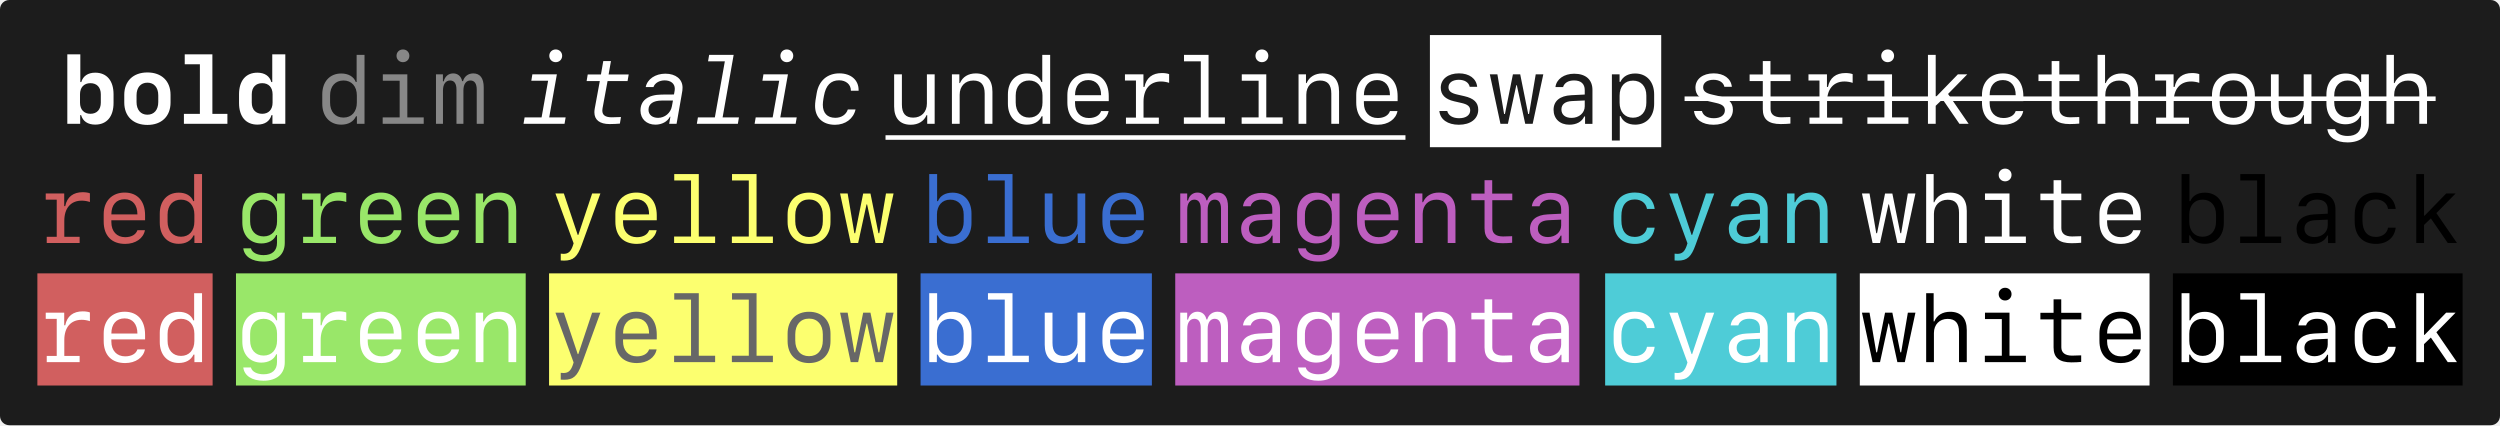
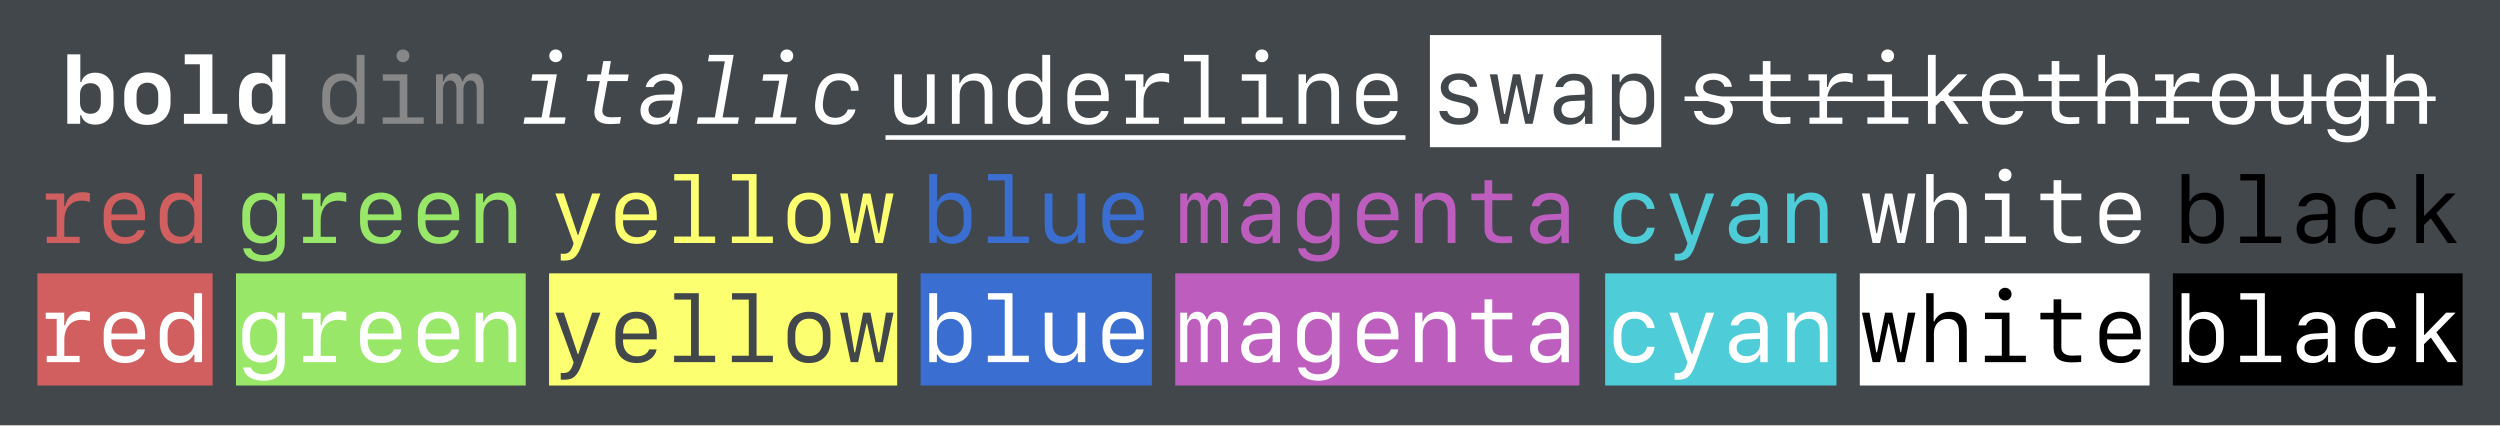
<svg xmlns="http://www.w3.org/2000/svg" width="1070" height="182" viewBox="0 0 1070 182" fill="none">
-   <rect width="1070" height="182" rx="4" fill="#1C1C1C" />
+   <rect width="1070" height="182" fill="#41474A" />
  <rect x="16" y="117" width="75" height="48" fill="#D15F5F" />
  <path d="M27.523 145.508C27.523 140.117 30.297 136.875 34.984 136.875C36.137 136.875 37.504 137.109 38.48 137.461V133.73C37.777 133.438 36.625 133.262 35.414 133.262C31.332 133.262 28.695 135.293 27.914 139.219H27.484V133.809H19.574V136.465H24.281V152.344H20.004V155H34.086V152.344H27.523V145.508ZM58.812 149.531C58.227 151.387 56.254 152.52 53.578 152.52C49.965 152.52 47.66 150.02 47.66 146.133V145.273H62.094V143.203C62.094 137.07 58.852 133.418 53.344 133.418C47.953 133.418 44.379 137.09 44.379 142.676V145.859C44.379 151.895 47.758 155.391 53.578 155.391C58.031 155.391 61.391 153.027 62.035 149.531H58.812ZM53.324 136.27C56.742 136.27 58.812 138.711 58.812 142.754H47.66C47.66 138.691 49.789 136.27 53.324 136.27ZM76.488 155.352C79.516 155.352 81.742 154.102 82.836 151.758H83.207V155H86.469V125.488H83.09V137.09H82.738C81.82 134.766 79.555 133.457 76.488 133.457C71.586 133.457 68.383 136.992 68.383 142.422V146.367C68.383 151.816 71.586 155.352 76.488 155.352ZM77.465 152.324C73.969 152.324 71.723 149.805 71.723 145.898V142.852C71.723 138.945 73.969 136.445 77.465 136.445C80.941 136.445 83.188 138.945 83.188 142.852V145.898C83.188 149.824 80.941 152.324 77.465 152.324Z" fill="white" />
  <rect x="101" y="117" width="124" height="48" fill="#99E769" />
  <path d="M112.738 162.949C118.48 162.949 121.879 159.98 121.879 155V133.809H118.598V137.09H118.227C117.309 134.805 114.984 133.457 111.918 133.457C106.957 133.457 103.715 136.973 103.715 142.422V146.23C103.715 151.66 106.938 155.195 111.84 155.195C114.926 155.195 117.27 153.848 118.207 151.621H118.559V154.922C118.559 158.32 116.508 160.195 112.797 160.195C109.965 160.195 107.836 159.043 107.406 157.285H104.125C104.555 160.801 107.836 162.949 112.738 162.949ZM107.055 145.762V142.852C107.055 138.965 109.32 136.445 112.836 136.445C116.332 136.445 118.578 138.945 118.578 142.852V145.762C118.578 149.668 116.332 152.188 112.836 152.188C109.32 152.188 107.055 149.648 107.055 145.762ZM137.25 145.508C137.25 140.117 140.023 136.875 144.711 136.875C145.863 136.875 147.23 137.109 148.207 137.461V133.73C147.504 133.438 146.352 133.262 145.141 133.262C141.059 133.262 138.422 135.293 137.641 139.219H137.211V133.809H129.301V136.465H134.008V152.344H129.73V155H143.812V152.344H137.25V145.508ZM168.539 149.531C167.953 151.387 165.98 152.52 163.305 152.52C159.691 152.52 157.387 150.02 157.387 146.133V145.273H171.82V143.203C171.82 137.07 168.578 133.418 163.07 133.418C157.68 133.418 154.105 137.09 154.105 142.676V145.859C154.105 151.895 157.484 155.391 163.305 155.391C167.758 155.391 171.117 153.027 171.762 149.531H168.539ZM163.051 136.27C166.469 136.27 168.539 138.711 168.539 142.754H157.387C157.387 138.691 159.516 136.27 163.051 136.27ZM193.266 149.531C192.68 151.387 190.707 152.52 188.031 152.52C184.418 152.52 182.113 150.02 182.113 146.133V145.273H196.547V143.203C196.547 137.07 193.305 133.418 187.797 133.418C182.406 133.418 178.832 137.09 178.832 142.676V145.859C178.832 151.895 182.211 155.391 188.031 155.391C192.484 155.391 195.844 153.027 196.488 149.531H193.266ZM187.777 136.27C191.195 136.27 193.266 138.711 193.266 142.754H182.113C182.113 138.691 184.242 136.27 187.777 136.27ZM203.598 155H206.918V142.52C206.918 138.906 209.262 136.465 212.758 136.465C216.059 136.465 217.621 138.262 217.621 142.09V155H220.941V141.25C220.941 136.172 218.441 133.418 213.832 133.418C210.609 133.418 208.188 134.902 207.055 137.539H206.781V133.809H203.598V155Z" fill="white" />
-   <rect x="235" y="117" width="149" height="48" fill="#FCFF6F" />
-   <path d="M241.426 162.539C245.352 162.539 247.129 160.996 248.984 155.781L256.973 133.809H253.438L247.52 151.543H247.266L241.328 133.809H237.715L245.508 155.137L245.137 156.289C244.258 158.75 243.164 159.648 241.172 159.648C240.859 159.648 240.254 159.629 240 159.57V162.48C240.293 162.52 240.938 162.539 241.426 162.539ZM277.812 149.531C277.227 151.387 275.254 152.52 272.578 152.52C268.965 152.52 266.66 150.02 266.66 146.133V145.273H281.094V143.203C281.094 137.07 277.852 133.418 272.344 133.418C266.953 133.418 263.379 137.09 263.379 142.676V145.859C263.379 151.895 266.758 155.391 272.578 155.391C277.031 155.391 280.391 153.027 281.035 149.531H277.812ZM272.324 136.27C275.742 136.27 277.812 138.711 277.812 142.754H266.66C266.66 138.691 268.789 136.27 272.324 136.27ZM306.074 155V152.246H299.082V125.488H288.574V128.242H295.762V152.246H288.516V155H306.074ZM330.801 155V152.246H323.809V125.488H313.301V128.242H320.488V152.246H313.242V155H330.801ZM346.27 155.391C351.875 155.391 355.449 151.738 355.449 146.016V142.812C355.449 137.09 351.875 133.438 346.27 133.438C340.664 133.438 337.09 137.09 337.09 142.812V146.016C337.09 151.738 340.664 155.391 346.27 155.391ZM346.27 136.367C349.902 136.367 352.168 138.945 352.168 143.105V145.703C352.168 149.883 349.902 152.441 346.27 152.441C342.637 152.441 340.371 149.883 340.371 145.703V143.105C340.371 138.945 342.637 136.367 346.27 136.367ZM382.441 133.809H379.199L376.328 150.801H375.977L372.559 133.828H369.434L366.016 150.801H365.664L362.793 133.809H359.551L364.102 155H367.285L370.879 138.477H371.113L374.707 155H377.891L382.441 133.809Z" fill="#676767" />
+   <path fill-rule="evenodd" clip-rule="evenodd" d="M384 117H235V165H384V117ZM248.984 155.781C247.129 160.996 245.352 162.539 241.426 162.539C240.938 162.539 240.293 162.52 240 162.48V159.57C240.254 159.629 240.859 159.648 241.172 159.648C243.164 159.648 244.258 158.75 245.137 156.289L245.508 155.137L237.715 133.809H241.328L247.266 151.543H247.52L253.438 133.809H256.973L248.984 155.781ZM272.578 152.52C275.254 152.52 277.227 151.387 277.812 149.531H281.035C280.391 153.027 277.031 155.391 272.578 155.391C266.758 155.391 263.379 151.895 263.379 145.859V142.676C263.379 137.09 266.953 133.418 272.344 133.418C277.852 133.418 281.094 137.07 281.094 143.203V145.273H266.66V146.133C266.66 150.02 268.965 152.52 272.578 152.52ZM277.812 142.754C277.812 138.711 275.742 136.27 272.324 136.27C268.789 136.27 266.66 138.691 266.66 142.754H277.812ZM306.074 152.246V155H288.516V152.246H295.762V128.242H288.574V125.488H299.082V152.246H306.074ZM330.801 152.246V155H313.242V152.246H320.488V128.242H313.301V125.488H323.809V152.246H330.801ZM355.449 146.016C355.449 151.738 351.875 155.391 346.27 155.391C340.664 155.391 337.09 151.738 337.09 146.016V142.812C337.09 137.09 340.664 133.438 346.27 133.438C351.875 133.438 355.449 137.09 355.449 142.812V146.016ZM352.168 143.105C352.168 138.945 349.902 136.367 346.27 136.367C342.637 136.367 340.371 138.945 340.371 143.105V145.703C340.371 149.883 342.637 152.441 346.27 152.441C349.902 152.441 352.168 149.883 352.168 145.703V143.105ZM379.199 133.809H382.441L377.891 155H374.707L371.113 138.477H370.879L367.285 155H364.102L359.551 133.809H362.793L365.664 150.801H366.016L369.434 133.828H372.559L375.977 150.801H376.328L379.199 133.809Z" fill="#FCFF6F" />
  <rect x="394" y="117" width="99" height="48" fill="#3A6ED1" />
  <path d="M407.691 155.352C412.594 155.352 415.797 151.816 415.797 146.367V142.422C415.797 136.992 412.594 133.457 407.691 133.457C404.625 133.457 402.379 134.766 401.441 137.09H401.09V125.488H397.711V155H400.973V151.758H401.344C402.438 154.102 404.664 155.352 407.691 155.352ZM406.715 152.324C403.238 152.324 401.012 149.824 401.012 145.898V142.852C401.012 138.945 403.238 136.445 406.715 136.445C410.23 136.445 412.457 138.945 412.457 142.852V145.898C412.457 149.805 410.23 152.324 406.715 152.324ZM440.348 155V152.246H433.355V125.488H422.848V128.242H430.035V152.246H422.789V155H440.348ZM464.488 133.809H461.168V146.289C461.168 149.902 458.824 152.344 455.328 152.344C452.027 152.344 450.465 150.547 450.465 146.719V133.809H447.145V147.559C447.145 152.637 449.645 155.391 454.254 155.391C457.477 155.391 459.898 153.906 461.031 151.27H461.305V155H464.488V133.809ZM486.266 149.531C485.68 151.387 483.707 152.52 481.031 152.52C477.418 152.52 475.113 150.02 475.113 146.133V145.273H489.547V143.203C489.547 137.07 486.305 133.418 480.797 133.418C475.406 133.418 471.832 137.09 471.832 142.676V145.859C471.832 151.895 475.211 155.391 481.031 155.391C485.484 155.391 488.844 153.027 489.488 149.531H486.266ZM480.777 136.27C484.195 136.27 486.266 138.711 486.266 142.754H475.113C475.113 138.691 477.242 136.27 480.777 136.27Z" fill="white" />
  <rect x="503" y="117" width="173" height="48" fill="#BD5EBF" />
  <path d="M525.578 139.395C525.578 135.469 524.035 133.418 521.086 133.418C518.957 133.418 517.258 134.707 516.711 136.738H516.359C515.91 134.648 514.504 133.418 512.512 133.418C510.52 133.418 508.996 134.668 508.469 136.797H508.117V133.809H505.148V155H508.137V140.703C508.137 138.066 509.309 136.445 511.184 136.445C512.98 136.445 513.918 137.793 513.918 140.352V155H516.887V140.703C516.887 138.066 518.02 136.445 519.875 136.445C521.652 136.445 522.59 137.793 522.59 140.371V155H525.578V139.395ZM537.941 155.371C541.027 155.371 543.332 154.102 544.348 151.836H544.68V155.02H547.844V140.508C547.844 136.094 544.992 133.555 540.012 133.555C535.676 133.555 532.395 135.879 532.004 139.277H535.266C535.812 137.461 537.531 136.426 539.973 136.426C542.922 136.426 544.543 137.891 544.543 140.547V142.461L538.723 142.754C533.898 143.008 531.203 145.234 531.203 148.984C531.203 152.832 533.898 155.371 537.941 155.371ZM538.898 152.461C536.223 152.461 534.562 151.094 534.562 148.867C534.562 146.66 536.125 145.391 539.094 145.254L544.543 145V147.5C544.543 150.332 542.102 152.461 538.898 152.461ZM564.191 162.949C569.934 162.949 573.332 159.98 573.332 155V133.809H570.051V137.09H569.68C568.762 134.805 566.438 133.457 563.371 133.457C558.41 133.457 555.168 136.973 555.168 142.422V146.23C555.168 151.66 558.391 155.195 563.293 155.195C566.379 155.195 568.723 153.848 569.66 151.621H570.012V154.922C570.012 158.32 567.961 160.195 564.25 160.195C561.418 160.195 559.289 159.043 558.859 157.285H555.578C556.008 160.801 559.289 162.949 564.191 162.949ZM558.508 145.762V142.852C558.508 138.965 560.773 136.445 564.289 136.445C567.785 136.445 570.031 138.945 570.031 142.852V145.762C570.031 149.668 567.785 152.188 564.289 152.188C560.773 152.188 558.508 149.648 558.508 145.762ZM595.266 149.531C594.68 151.387 592.707 152.52 590.031 152.52C586.418 152.52 584.113 150.02 584.113 146.133V145.273H598.547V143.203C598.547 137.07 595.305 133.418 589.797 133.418C584.406 133.418 580.832 137.09 580.832 142.676V145.859C580.832 151.895 584.211 155.391 590.031 155.391C594.484 155.391 597.844 153.027 598.488 149.531H595.266ZM589.777 136.27C593.195 136.27 595.266 138.711 595.266 142.754H584.113C584.113 138.691 586.242 136.27 589.777 136.27ZM605.598 155H608.918V142.52C608.918 138.906 611.262 136.465 614.758 136.465C618.059 136.465 619.621 138.262 619.621 142.09V155H622.941V141.25C622.941 136.172 620.441 133.418 615.832 133.418C612.609 133.418 610.188 134.902 609.055 137.539H608.781V133.809H605.598V155ZM635.383 128.125V133.867H629.738V136.699H635.383V148.691C635.383 153.105 637.824 155.098 643.078 155.098C644.094 155.098 646.672 155 647.199 154.902V152.09C646.633 152.148 644.504 152.207 643.312 152.207C640.324 152.207 638.703 150.957 638.703 148.652V136.699H647.258V133.867H638.664V128.125H635.383ZM661.574 155.371C664.66 155.371 666.965 154.102 667.98 151.836H668.312V155.02H671.477V140.508C671.477 136.094 668.625 133.555 663.645 133.555C659.309 133.555 656.027 135.879 655.637 139.277H658.898C659.445 137.461 661.164 136.426 663.605 136.426C666.555 136.426 668.176 137.891 668.176 140.547V142.461L662.355 142.754C657.531 143.008 654.836 145.234 654.836 148.984C654.836 152.832 657.531 155.371 661.574 155.371ZM662.531 152.461C659.855 152.461 658.195 151.094 658.195 148.867C658.195 146.66 659.758 145.391 662.727 145.254L668.176 145V147.5C668.176 150.332 665.734 152.461 662.531 152.461Z" fill="white" />
  <rect x="687" y="117" width="99" height="48" fill="#4ECCD7" />
  <path d="M708.191 140.41C707.645 136.055 704.441 133.398 699.754 133.398C693.992 133.398 690.633 136.934 690.633 143.008V145.781C690.633 151.855 693.992 155.391 699.754 155.391C704.441 155.391 707.664 152.754 708.191 148.438H704.91C704.5 150.859 702.43 152.402 699.695 152.402C696.004 152.402 693.953 149.902 693.953 145.352V143.438C693.953 138.887 696.004 136.367 699.695 136.367C702.43 136.367 704.5 137.93 704.91 140.41H708.191ZM718.152 162.539C722.078 162.539 723.855 160.996 725.711 155.781L733.699 133.809H730.164L724.246 151.543H723.992L718.055 133.809H714.441L722.234 155.137L721.863 156.289C720.984 158.75 719.891 159.648 717.898 159.648C717.586 159.648 716.98 159.629 716.727 159.57V162.48C717.02 162.52 717.664 162.539 718.152 162.539ZM746.668 155.371C749.754 155.371 752.059 154.102 753.074 151.836H753.406V155.02H756.57V140.508C756.57 136.094 753.719 133.555 748.738 133.555C744.402 133.555 741.121 135.879 740.73 139.277H743.992C744.539 137.461 746.258 136.426 748.699 136.426C751.648 136.426 753.27 137.891 753.27 140.547V142.461L747.449 142.754C742.625 143.008 739.93 145.234 739.93 148.984C739.93 152.832 742.625 155.371 746.668 155.371ZM747.625 152.461C744.949 152.461 743.289 151.094 743.289 148.867C743.289 146.66 744.852 145.391 747.82 145.254L753.27 145V147.5C753.27 150.332 750.828 152.461 747.625 152.461ZM764.871 155H768.191V142.52C768.191 138.906 770.535 136.465 774.031 136.465C777.332 136.465 778.895 138.262 778.895 142.09V155H782.215V141.25C782.215 136.172 779.715 133.418 775.105 133.418C771.883 133.418 769.461 134.902 768.328 137.539H768.055V133.809H764.871V155Z" fill="white" />
  <rect x="796" y="117" width="124" height="48" fill="white" />
  <path d="M819.809 133.809H816.566L813.695 150.801H813.344L809.926 133.828H806.801L803.383 150.801H803.031L800.16 133.809H796.918L801.469 155H804.652L808.246 138.477H808.48L812.074 155H815.258L819.809 133.809ZM824.398 155H827.719V142.539C827.719 138.926 830.082 136.484 833.578 136.484C836.898 136.484 838.461 138.301 838.461 142.109V155H841.781V141.27C841.781 136.211 839.281 133.438 834.672 133.438C831.43 133.438 828.988 134.922 827.875 137.559H827.602V125.488H824.398V155ZM858.188 128.613C859.75 128.613 860.941 127.441 860.941 125.879C860.941 124.336 859.75 123.164 858.188 123.164C856.625 123.164 855.434 124.336 855.434 125.879C855.434 127.441 856.625 128.613 858.188 128.613ZM867.074 155V152.246H860.062V133.809H849.574V136.562H856.781V152.246H849.516V155H867.074ZM878.93 128.125V133.867H873.285V136.699H878.93V148.691C878.93 153.105 881.371 155.098 886.625 155.098C887.641 155.098 890.219 155 890.746 154.902V152.09C890.18 152.148 888.051 152.207 886.859 152.207C883.871 152.207 882.25 150.957 882.25 148.652V136.699H890.805V133.867H882.211V128.125H878.93ZM912.992 149.531C912.406 151.387 910.434 152.52 907.758 152.52C904.145 152.52 901.84 150.02 901.84 146.133V145.273H916.273V143.203C916.273 137.07 913.031 133.418 907.523 133.418C902.133 133.418 898.559 137.09 898.559 142.676V145.859C898.559 151.895 901.938 155.391 907.758 155.391C912.211 155.391 915.57 153.027 916.215 149.531H912.992ZM907.504 136.27C910.922 136.27 912.992 138.711 912.992 142.754H901.84C901.84 138.691 903.969 136.27 907.504 136.27Z" fill="black" />
  <rect x="930" y="117" width="124" height="48" fill="black" />
  <path d="M943.691 155.352C948.594 155.352 951.797 151.816 951.797 146.367V142.422C951.797 136.992 948.594 133.457 943.691 133.457C940.625 133.457 938.379 134.766 937.441 137.09H937.09V125.488H933.711V155H936.973V151.758H937.344C938.438 154.102 940.664 155.352 943.691 155.352ZM942.715 152.324C939.238 152.324 937.012 149.824 937.012 145.898V142.852C937.012 138.945 939.238 136.445 942.715 136.445C946.23 136.445 948.457 138.945 948.457 142.852V145.898C948.457 149.805 946.23 152.324 942.715 152.324ZM976.348 155V152.246H969.355V125.488H958.848V128.242H966.035V152.246H958.789V155H976.348ZM989.668 155.371C992.754 155.371 995.059 154.102 996.074 151.836H996.406V155.02H999.57V140.508C999.57 136.094 996.719 133.555 991.738 133.555C987.402 133.555 984.121 135.879 983.73 139.277H986.992C987.539 137.461 989.258 136.426 991.699 136.426C994.648 136.426 996.27 137.891 996.27 140.547V142.461L990.449 142.754C985.625 143.008 982.93 145.234 982.93 148.984C982.93 152.832 985.625 155.371 989.668 155.371ZM990.625 152.461C987.949 152.461 986.289 151.094 986.289 148.867C986.289 146.66 987.852 145.391 990.82 145.254L996.27 145V147.5C996.27 150.332 993.828 152.461 990.625 152.461ZM1025.37 140.41C1024.82 136.055 1021.62 133.398 1016.93 133.398C1011.17 133.398 1007.81 136.934 1007.81 143.008V145.781C1007.81 151.855 1011.17 155.391 1016.93 155.391C1021.62 155.391 1024.84 152.754 1025.37 148.438H1022.09C1021.68 150.859 1019.61 152.402 1016.88 152.402C1013.18 152.402 1011.13 149.902 1011.13 145.352V143.438C1011.13 138.887 1013.18 136.367 1016.88 136.367C1019.61 136.367 1021.68 137.93 1022.09 140.41H1025.37ZM1037.73 143.32H1037.48V125.488H1034.16V155H1037.48V147.285L1040.41 144.473L1047.64 155H1051.58L1042.77 142.207L1051 133.809H1046.97L1037.73 143.32Z" fill="white" />
  <path d="M27.523 94.508C27.523 89.117 30.297 85.875 34.984 85.875C36.137 85.875 37.504 86.109 38.48 86.461V82.731C37.777 82.438 36.625 82.262 35.414 82.262C31.332 82.262 28.695 84.293 27.914 88.219H27.484V82.809H19.574V85.465H24.281V101.344H20.004V104H34.086V101.344H27.523V94.508ZM58.812 98.531C58.227 100.387 56.254 101.52 53.578 101.52C49.965 101.52 47.66 99.019 47.66 95.133V94.273H62.094V92.203C62.094 86.07 58.852 82.418 53.344 82.418C47.953 82.418 44.379 86.09 44.379 91.676V94.859C44.379 100.895 47.758 104.391 53.578 104.391C58.031 104.391 61.391 102.027 62.035 98.531H58.812ZM53.324 85.269C56.742 85.269 58.812 87.711 58.812 91.754H47.66C47.66 87.691 49.789 85.269 53.324 85.269ZM76.488 104.352C79.516 104.352 81.742 103.102 82.836 100.758H83.207V104H86.469V74.488H83.09V86.09H82.738C81.82 83.766 79.555 82.457 76.488 82.457C71.586 82.457 68.383 85.992 68.383 91.422V95.367C68.383 100.816 71.586 104.352 76.488 104.352ZM77.465 101.324C73.969 101.324 71.723 98.805 71.723 94.898V91.852C71.723 87.945 73.969 85.445 77.465 85.445C80.941 85.445 83.188 87.945 83.188 91.852V94.898C83.188 98.824 80.941 101.324 77.465 101.324Z" fill="#D15F5F" />
  <path d="M112.738 111.949C118.48 111.949 121.879 108.98 121.879 104V82.809H118.598V86.09H118.227C117.309 83.805 114.984 82.457 111.918 82.457C106.957 82.457 103.715 85.973 103.715 91.422V95.231C103.715 100.66 106.938 104.195 111.84 104.195C114.926 104.195 117.27 102.848 118.207 100.621H118.559V103.922C118.559 107.32 116.508 109.195 112.797 109.195C109.965 109.195 107.836 108.043 107.406 106.285H104.125C104.555 109.801 107.836 111.949 112.738 111.949ZM107.055 94.762V91.852C107.055 87.965 109.32 85.445 112.836 85.445C116.332 85.445 118.578 87.945 118.578 91.852V94.762C118.578 98.668 116.332 101.188 112.836 101.188C109.32 101.188 107.055 98.648 107.055 94.762ZM137.25 94.508C137.25 89.117 140.023 85.875 144.711 85.875C145.863 85.875 147.23 86.109 148.207 86.461V82.731C147.504 82.438 146.352 82.262 145.141 82.262C141.059 82.262 138.422 84.293 137.641 88.219H137.211V82.809H129.301V85.465H134.008V101.344H129.73V104H143.812V101.344H137.25V94.508ZM168.539 98.531C167.953 100.387 165.98 101.52 163.305 101.52C159.691 101.52 157.387 99.019 157.387 95.133V94.273H171.82V92.203C171.82 86.07 168.578 82.418 163.07 82.418C157.68 82.418 154.105 86.09 154.105 91.676V94.859C154.105 100.895 157.484 104.391 163.305 104.391C167.758 104.391 171.117 102.027 171.762 98.531H168.539ZM163.051 85.269C166.469 85.269 168.539 87.711 168.539 91.754H157.387C157.387 87.691 159.516 85.269 163.051 85.269ZM193.266 98.531C192.68 100.387 190.707 101.52 188.031 101.52C184.418 101.52 182.113 99.019 182.113 95.133V94.273H196.547V92.203C196.547 86.07 193.305 82.418 187.797 82.418C182.406 82.418 178.832 86.09 178.832 91.676V94.859C178.832 100.895 182.211 104.391 188.031 104.391C192.484 104.391 195.844 102.027 196.488 98.531H193.266ZM187.777 85.269C191.195 85.269 193.266 87.711 193.266 91.754H182.113C182.113 87.691 184.242 85.269 187.777 85.269ZM203.598 104H206.918V91.519C206.918 87.906 209.262 85.465 212.758 85.465C216.059 85.465 217.621 87.262 217.621 91.09V104H220.941V90.25C220.941 85.172 218.441 82.418 213.832 82.418C210.609 82.418 208.188 83.902 207.055 86.539H206.781V82.809H203.598V104Z" fill="#99E769" />
  <path d="M241.426 111.539C245.352 111.539 247.129 109.996 248.984 104.781L256.973 82.809H253.438L247.52 100.543H247.266L241.328 82.809H237.715L245.508 104.137L245.137 105.289C244.258 107.75 243.164 108.648 241.172 108.648C240.859 108.648 240.254 108.629 240 108.57V111.48C240.293 111.52 240.938 111.539 241.426 111.539ZM277.812 98.531C277.227 100.387 275.254 101.52 272.578 101.52C268.965 101.52 266.66 99.019 266.66 95.133V94.273H281.094V92.203C281.094 86.07 277.852 82.418 272.344 82.418C266.953 82.418 263.379 86.09 263.379 91.676V94.859C263.379 100.895 266.758 104.391 272.578 104.391C277.031 104.391 280.391 102.027 281.035 98.531H277.812ZM272.324 85.269C275.742 85.269 277.812 87.711 277.812 91.754H266.66C266.66 87.691 268.789 85.269 272.324 85.269ZM306.074 104V101.246H299.082V74.488H288.574V77.242H295.762V101.246H288.516V104H306.074ZM330.801 104V101.246H323.809V74.488H313.301V77.242H320.488V101.246H313.242V104H330.801ZM346.27 104.391C351.875 104.391 355.449 100.738 355.449 95.016V91.812C355.449 86.09 351.875 82.438 346.27 82.438C340.664 82.438 337.09 86.09 337.09 91.812V95.016C337.09 100.738 340.664 104.391 346.27 104.391ZM346.27 85.367C349.902 85.367 352.168 87.945 352.168 92.106V94.703C352.168 98.883 349.902 101.441 346.27 101.441C342.637 101.441 340.371 98.883 340.371 94.703V92.106C340.371 87.945 342.637 85.367 346.27 85.367ZM382.441 82.809H379.199L376.328 99.801H375.977L372.559 82.828H369.434L366.016 99.801H365.664L362.793 82.809H359.551L364.102 104H367.285L370.879 87.477H371.113L374.707 104H377.891L382.441 82.809Z" fill="#FCFF6F" />
  <path d="M407.691 104.352C412.594 104.352 415.797 100.816 415.797 95.367V91.422C415.797 85.992 412.594 82.457 407.691 82.457C404.625 82.457 402.379 83.766 401.441 86.09H401.09V74.488H397.711V104H400.973V100.758H401.344C402.438 103.102 404.664 104.352 407.691 104.352ZM406.715 101.324C403.238 101.324 401.012 98.824 401.012 94.898V91.852C401.012 87.945 403.238 85.445 406.715 85.445C410.23 85.445 412.457 87.945 412.457 91.852V94.898C412.457 98.805 410.23 101.324 406.715 101.324ZM440.348 104V101.246H433.355V74.488H422.848V77.242H430.035V101.246H422.789V104H440.348ZM464.488 82.809H461.168V95.289C461.168 98.902 458.824 101.344 455.328 101.344C452.027 101.344 450.465 99.547 450.465 95.719V82.809H447.145V96.559C447.145 101.637 449.645 104.391 454.254 104.391C457.477 104.391 459.898 102.906 461.031 100.27H461.305V104H464.488V82.809ZM486.266 98.531C485.68 100.387 483.707 101.52 481.031 101.52C477.418 101.52 475.113 99.019 475.113 95.133V94.273H489.547V92.203C489.547 86.07 486.305 82.418 480.797 82.418C475.406 82.418 471.832 86.09 471.832 91.676V94.859C471.832 100.895 475.211 104.391 481.031 104.391C485.484 104.391 488.844 102.027 489.488 98.531H486.266ZM480.777 85.269C484.195 85.269 486.266 87.711 486.266 91.754H475.113C475.113 87.691 477.242 85.269 480.777 85.269Z" fill="#3A6ED1" />
  <path d="M525.578 88.394C525.578 84.469 524.035 82.418 521.086 82.418C518.957 82.418 517.258 83.707 516.711 85.738H516.359C515.91 83.648 514.504 82.418 512.512 82.418C510.52 82.418 508.996 83.668 508.469 85.797H508.117V82.809H505.148V104H508.137V89.703C508.137 87.066 509.309 85.445 511.184 85.445C512.98 85.445 513.918 86.793 513.918 89.352V104H516.887V89.703C516.887 87.066 518.02 85.445 519.875 85.445C521.652 85.445 522.59 86.793 522.59 89.371V104H525.578V88.394ZM537.941 104.371C541.027 104.371 543.332 103.102 544.348 100.836H544.68V104.02H547.844V89.508C547.844 85.094 544.992 82.555 540.012 82.555C535.676 82.555 532.395 84.879 532.004 88.277H535.266C535.812 86.461 537.531 85.426 539.973 85.426C542.922 85.426 544.543 86.891 544.543 89.547V91.461L538.723 91.754C533.898 92.008 531.203 94.234 531.203 97.984C531.203 101.832 533.898 104.371 537.941 104.371ZM538.898 101.461C536.223 101.461 534.562 100.094 534.562 97.867C534.562 95.66 536.125 94.391 539.094 94.254L544.543 94V96.5C544.543 99.332 542.102 101.461 538.898 101.461ZM564.191 111.949C569.934 111.949 573.332 108.98 573.332 104V82.809H570.051V86.09H569.68C568.762 83.805 566.438 82.457 563.371 82.457C558.41 82.457 555.168 85.973 555.168 91.422V95.231C555.168 100.66 558.391 104.195 563.293 104.195C566.379 104.195 568.723 102.848 569.66 100.621H570.012V103.922C570.012 107.32 567.961 109.195 564.25 109.195C561.418 109.195 559.289 108.043 558.859 106.285H555.578C556.008 109.801 559.289 111.949 564.191 111.949ZM558.508 94.762V91.852C558.508 87.965 560.773 85.445 564.289 85.445C567.785 85.445 570.031 87.945 570.031 91.852V94.762C570.031 98.668 567.785 101.188 564.289 101.188C560.773 101.188 558.508 98.648 558.508 94.762ZM595.266 98.531C594.68 100.387 592.707 101.52 590.031 101.52C586.418 101.52 584.113 99.019 584.113 95.133V94.273H598.547V92.203C598.547 86.07 595.305 82.418 589.797 82.418C584.406 82.418 580.832 86.09 580.832 91.676V94.859C580.832 100.895 584.211 104.391 590.031 104.391C594.484 104.391 597.844 102.027 598.488 98.531H595.266ZM589.777 85.269C593.195 85.269 595.266 87.711 595.266 91.754H584.113C584.113 87.691 586.242 85.269 589.777 85.269ZM605.598 104H608.918V91.519C608.918 87.906 611.262 85.465 614.758 85.465C618.059 85.465 619.621 87.262 619.621 91.09V104H622.941V90.25C622.941 85.172 620.441 82.418 615.832 82.418C612.609 82.418 610.188 83.902 609.055 86.539H608.781V82.809H605.598V104ZM635.383 77.125V82.867H629.738V85.699H635.383V97.691C635.383 102.105 637.824 104.098 643.078 104.098C644.094 104.098 646.672 104 647.199 103.902V101.09C646.633 101.148 644.504 101.207 643.312 101.207C640.324 101.207 638.703 99.957 638.703 97.652V85.699H647.258V82.867H638.664V77.125H635.383ZM661.574 104.371C664.66 104.371 666.965 103.102 667.98 100.836H668.312V104.02H671.477V89.508C671.477 85.094 668.625 82.555 663.645 82.555C659.309 82.555 656.027 84.879 655.637 88.277H658.898C659.445 86.461 661.164 85.426 663.605 85.426C666.555 85.426 668.176 86.891 668.176 89.547V91.461L662.355 91.754C657.531 92.008 654.836 94.234 654.836 97.984C654.836 101.832 657.531 104.371 661.574 104.371ZM662.531 101.461C659.855 101.461 658.195 100.094 658.195 97.867C658.195 95.66 659.758 94.391 662.727 94.254L668.176 94V96.5C668.176 99.332 665.734 101.461 662.531 101.461Z" fill="#BD5EBF" />
  <path d="M708.191 89.41C707.645 85.055 704.441 82.398 699.754 82.398C693.992 82.398 690.633 85.934 690.633 92.008V94.781C690.633 100.855 693.992 104.391 699.754 104.391C704.441 104.391 707.664 101.754 708.191 97.438H704.91C704.5 99.859 702.43 101.402 699.695 101.402C696.004 101.402 693.953 98.902 693.953 94.352V92.438C693.953 87.887 696.004 85.367 699.695 85.367C702.43 85.367 704.5 86.93 704.91 89.41H708.191ZM718.152 111.539C722.078 111.539 723.855 109.996 725.711 104.781L733.699 82.809H730.164L724.246 100.543H723.992L718.055 82.809H714.441L722.234 104.137L721.863 105.289C720.984 107.75 719.891 108.648 717.898 108.648C717.586 108.648 716.98 108.629 716.727 108.57V111.48C717.02 111.52 717.664 111.539 718.152 111.539ZM746.668 104.371C749.754 104.371 752.059 103.102 753.074 100.836H753.406V104.02H756.57V89.508C756.57 85.094 753.719 82.555 748.738 82.555C744.402 82.555 741.121 84.879 740.73 88.277H743.992C744.539 86.461 746.258 85.426 748.699 85.426C751.648 85.426 753.27 86.891 753.27 89.547V91.461L747.449 91.754C742.625 92.008 739.93 94.234 739.93 97.984C739.93 101.832 742.625 104.371 746.668 104.371ZM747.625 101.461C744.949 101.461 743.289 100.094 743.289 97.867C743.289 95.66 744.852 94.391 747.82 94.254L753.27 94V96.5C753.27 99.332 750.828 101.461 747.625 101.461ZM764.871 104H768.191V91.519C768.191 87.906 770.535 85.465 774.031 85.465C777.332 85.465 778.895 87.262 778.895 91.09V104H782.215V90.25C782.215 85.172 779.715 82.418 775.105 82.418C771.883 82.418 769.461 83.902 768.328 86.539H768.055V82.809H764.871V104Z" fill="#4ECCD7" />
  <path d="M819.809 82.809H816.566L813.695 99.801H813.344L809.926 82.828H806.801L803.383 99.801H803.031L800.16 82.809H796.918L801.469 104H804.652L808.246 87.477H808.48L812.074 104H815.258L819.809 82.809ZM824.398 104H827.719V91.539C827.719 87.926 830.082 85.484 833.578 85.484C836.898 85.484 838.461 87.301 838.461 91.109V104H841.781V90.269C841.781 85.211 839.281 82.438 834.672 82.438C831.43 82.438 828.988 83.922 827.875 86.559H827.602V74.488H824.398V104ZM858.188 77.613C859.75 77.613 860.941 76.441 860.941 74.879C860.941 73.336 859.75 72.164 858.188 72.164C856.625 72.164 855.434 73.336 855.434 74.879C855.434 76.441 856.625 77.613 858.188 77.613ZM867.074 104V101.246H860.062V82.809H849.574V85.562H856.781V101.246H849.516V104H867.074ZM878.93 77.125V82.867H873.285V85.699H878.93V97.691C878.93 102.105 881.371 104.098 886.625 104.098C887.641 104.098 890.219 104 890.746 103.902V101.09C890.18 101.148 888.051 101.207 886.859 101.207C883.871 101.207 882.25 99.957 882.25 97.652V85.699H890.805V82.867H882.211V77.125H878.93ZM912.992 98.531C912.406 100.387 910.434 101.52 907.758 101.52C904.145 101.52 901.84 99.019 901.84 95.133V94.273H916.273V92.203C916.273 86.07 913.031 82.418 907.523 82.418C902.133 82.418 898.559 86.09 898.559 91.676V94.859C898.559 100.895 901.938 104.391 907.758 104.391C912.211 104.391 915.57 102.027 916.215 98.531H912.992ZM907.504 85.269C910.922 85.269 912.992 87.711 912.992 91.754H901.84C901.84 87.691 903.969 85.269 907.504 85.269Z" fill="white" />
  <path d="M943.691 104.352C948.594 104.352 951.797 100.816 951.797 95.367V91.422C951.797 85.992 948.594 82.457 943.691 82.457C940.625 82.457 938.379 83.766 937.441 86.09H937.09V74.488H933.711V104H936.973V100.758H937.344C938.438 103.102 940.664 104.352 943.691 104.352ZM942.715 101.324C939.238 101.324 937.012 98.824 937.012 94.898V91.852C937.012 87.945 939.238 85.445 942.715 85.445C946.23 85.445 948.457 87.945 948.457 91.852V94.898C948.457 98.805 946.23 101.324 942.715 101.324ZM976.348 104V101.246H969.355V74.488H958.848V77.242H966.035V101.246H958.789V104H976.348ZM989.668 104.371C992.754 104.371 995.059 103.102 996.074 100.836H996.406V104.02H999.57V89.508C999.57 85.094 996.719 82.555 991.738 82.555C987.402 82.555 984.121 84.879 983.73 88.277H986.992C987.539 86.461 989.258 85.426 991.699 85.426C994.648 85.426 996.27 86.891 996.27 89.547V91.461L990.449 91.754C985.625 92.008 982.93 94.234 982.93 97.984C982.93 101.832 985.625 104.371 989.668 104.371ZM990.625 101.461C987.949 101.461 986.289 100.094 986.289 97.867C986.289 95.66 987.852 94.391 990.82 94.254L996.27 94V96.5C996.27 99.332 993.828 101.461 990.625 101.461ZM1025.37 89.41C1024.82 85.055 1021.62 82.398 1016.93 82.398C1011.17 82.398 1007.81 85.934 1007.81 92.008V94.781C1007.81 100.855 1011.17 104.391 1016.93 104.391C1021.62 104.391 1024.84 101.754 1025.37 97.438H1022.09C1021.68 99.859 1019.61 101.402 1016.88 101.402C1013.18 101.402 1011.13 98.902 1011.13 94.352V92.438C1011.13 87.887 1013.18 85.367 1016.88 85.367C1019.61 85.367 1021.68 86.93 1022.09 89.41H1025.37ZM1037.73 92.32H1037.48V74.488H1034.16V104H1037.48V96.285L1040.41 93.473L1047.64 104H1051.58L1042.77 91.207L1051 82.809H1046.97L1037.73 92.32Z" fill="black" />
  <path d="M725.648 37.531C725.648 40.539 727.543 42.473 731.371 43.352L734.516 44.074C737.211 44.68 738.246 45.578 738.246 47.258C738.246 49.289 736.41 50.598 733.52 50.598C730.785 50.598 728.91 49.465 728.422 47.512H725.043C725.414 51.145 728.598 53.391 733.402 53.391C738.422 53.391 741.684 50.852 741.684 46.945C741.684 43.879 739.809 42.082 735.688 41.145L732.699 40.461C730.043 39.875 728.949 38.957 728.949 37.336C728.949 35.402 730.688 34.152 733.383 34.152C735.863 34.152 737.641 35.285 738.031 37.141H741.234C740.844 33.605 737.855 31.398 733.441 31.398C728.773 31.398 725.648 33.859 725.648 37.531ZM754.477 26.125V31.867H748.832V34.699H754.477V46.691C754.477 51.105 756.918 53.098 762.172 53.098C763.188 53.098 765.766 53 766.293 52.902V50.09C765.727 50.148 763.598 50.207 762.406 50.207C759.418 50.207 757.797 48.957 757.797 46.652V34.699H766.352V31.867H757.758V26.125H754.477ZM781.977 43.508C781.977 38.117 784.75 34.875 789.438 34.875C790.59 34.875 791.957 35.109 792.934 35.461V31.73C792.23 31.438 791.078 31.262 789.867 31.262C785.785 31.262 783.148 33.293 782.367 37.219H781.938V31.809H774.027V34.465H778.734V50.344H774.457V53H788.539V50.344H781.977V43.508ZM807.914 26.613C809.477 26.613 810.668 25.441 810.668 23.879C810.668 22.336 809.477 21.164 807.914 21.164C806.352 21.164 805.16 22.336 805.16 23.879C805.16 25.441 806.352 26.613 807.914 26.613ZM816.801 53V50.246H809.789V31.809H799.301V34.562H806.508V50.246H799.242V53H816.801ZM828.734 41.32H828.48V23.488H825.16V53H828.48V45.285L831.41 42.473L838.637 53H842.582L833.773 40.207L841.996 31.809H837.973L828.734 41.32ZM862.719 47.531C862.133 49.387 860.16 50.52 857.484 50.52C853.871 50.52 851.566 48.02 851.566 44.133V43.273H866V41.203C866 35.07 862.758 31.418 857.25 31.418C851.859 31.418 848.285 35.09 848.285 40.676V43.859C848.285 49.895 851.664 53.391 857.484 53.391C861.938 53.391 865.297 51.027 865.941 47.531H862.719ZM857.23 34.27C860.648 34.27 862.719 36.711 862.719 40.754H851.566C851.566 36.691 853.695 34.27 857.23 34.27ZM878.109 26.125V31.867H872.465V34.699H878.109V46.691C878.109 51.105 880.551 53.098 885.805 53.098C886.82 53.098 889.398 53 889.926 52.902V50.09C889.359 50.148 887.23 50.207 886.039 50.207C883.051 50.207 881.43 48.957 881.43 46.652V34.699H889.984V31.867H881.391V26.125H878.109ZM897.758 53H901.078V40.539C901.078 36.926 903.441 34.484 906.938 34.484C910.258 34.484 911.82 36.301 911.82 40.109V53H915.141V39.27C915.141 34.211 912.641 31.438 908.031 31.438C904.789 31.438 902.348 32.922 901.234 35.559H900.961V23.488H897.758V53ZM930.336 43.508C930.336 38.117 933.109 34.875 937.797 34.875C938.949 34.875 940.316 35.109 941.293 35.461V31.73C940.59 31.438 939.438 31.262 938.227 31.262C934.145 31.262 931.508 33.293 930.727 37.219H930.297V31.809H922.387V34.465H927.094V50.344H922.816V53H936.898V50.344H930.336V43.508ZM955.902 53.391C961.508 53.391 965.082 49.738 965.082 44.016V40.812C965.082 35.09 961.508 31.438 955.902 31.438C950.297 31.438 946.723 35.09 946.723 40.812V44.016C946.723 49.738 950.297 53.391 955.902 53.391ZM955.902 34.367C959.535 34.367 961.801 36.945 961.801 41.105V43.703C961.801 47.883 959.535 50.441 955.902 50.441C952.27 50.441 950.004 47.883 950.004 43.703V41.105C950.004 36.945 952.27 34.367 955.902 34.367ZM989.301 31.809H985.98V44.289C985.98 47.902 983.637 50.344 980.141 50.344C976.84 50.344 975.277 48.547 975.277 44.719V31.809H971.957V45.559C971.957 50.637 974.457 53.391 979.066 53.391C982.289 53.391 984.711 51.906 985.844 49.27H986.117V53H989.301V31.809ZM1004.73 60.949C1010.47 60.949 1013.87 57.98 1013.87 53V31.809H1010.59V35.09H1010.22C1009.3 32.805 1006.98 31.457 1003.91 31.457C998.949 31.457 995.707 34.973 995.707 40.422V44.23C995.707 49.66 998.93 53.195 1003.83 53.195C1006.92 53.195 1009.26 51.848 1010.2 49.621H1010.55V52.922C1010.55 56.32 1008.5 58.195 1004.79 58.195C1001.96 58.195 999.828 57.043 999.398 55.285H996.117C996.547 58.801 999.828 60.949 1004.73 60.949ZM999.047 43.762V40.852C999.047 36.965 1001.31 34.445 1004.83 34.445C1008.32 34.445 1010.57 36.945 1010.57 40.852V43.762C1010.57 47.668 1008.32 50.188 1004.83 50.188C1001.31 50.188 999.047 47.648 999.047 43.762ZM1021.39 53H1024.71V40.539C1024.71 36.926 1027.07 34.484 1030.57 34.484C1033.89 34.484 1035.45 36.301 1035.45 40.109V53H1038.77V39.27C1038.77 34.211 1036.27 31.438 1031.66 31.438C1028.42 31.438 1025.98 32.922 1024.87 35.559H1024.59V23.488H1021.39V53Z" fill="white" />
  <path d="M721 41.281H1042.45V43.234H721V41.281Z" fill="white" />
  <path fill-rule="evenodd" clip-rule="evenodd" d="M711 15H612V63H711V15ZM622.371 43.352C618.543 42.473 616.648 40.539 616.648 37.531C616.648 33.859 619.773 31.398 624.441 31.398C628.855 31.398 631.844 33.605 632.234 37.141H629.031C628.641 35.285 626.863 34.152 624.383 34.152C621.688 34.152 619.949 35.402 619.949 37.336C619.949 38.957 621.043 39.875 623.699 40.461L626.688 41.145C630.809 42.082 632.684 43.879 632.684 46.945C632.684 50.852 629.422 53.391 624.402 53.391C619.598 53.391 616.414 51.145 616.043 47.512H619.422C619.91 49.465 621.785 50.598 624.52 50.598C627.41 50.598 629.246 49.289 629.246 47.258C629.246 45.578 628.211 44.68 625.516 44.074L622.371 43.352ZM657.293 31.809H660.535L655.984 53H652.801L649.207 36.477H648.973L645.379 53H642.195L637.645 31.809H640.887L643.758 48.801H644.109L647.527 31.828H650.652L654.07 48.801H654.422L657.293 31.809ZM678.074 49.836C677.059 52.102 674.754 53.371 671.668 53.371C667.625 53.371 664.93 50.832 664.93 46.984C664.93 43.234 667.625 41.008 672.449 40.754L678.27 40.461V38.547C678.27 35.891 676.648 34.426 673.699 34.426C671.258 34.426 669.539 35.461 668.992 37.277H665.73C666.121 33.879 669.402 31.555 673.738 31.555C678.719 31.555 681.57 34.094 681.57 38.508V53.02H678.406V49.836H678.074ZM668.289 46.867C668.289 49.094 669.949 50.461 672.625 50.461C675.828 50.461 678.27 48.332 678.27 45.5V43L672.82 43.254C669.852 43.391 668.289 44.66 668.289 46.867ZM693.523 35.051C694.637 32.707 696.844 31.457 699.871 31.457C704.773 31.457 707.977 34.992 707.977 40.441V44.387C707.977 49.816 704.773 53.352 699.871 53.352C696.805 53.352 694.559 52.043 693.641 49.719H693.27V60.148H689.891V31.809H693.172V35.051H693.523ZM704.637 40.91C704.637 37.004 702.41 34.504 698.914 34.504C695.418 34.504 693.191 37.004 693.191 40.91V43.957C693.191 47.883 695.418 50.383 698.914 50.383C702.41 50.383 704.637 47.863 704.637 43.957V40.91Z" fill="white" />
  <path d="M400.035 31.809H396.715V44.289C396.715 47.902 394.371 50.344 390.875 50.344C387.574 50.344 386.012 48.547 386.012 44.719V31.809H382.691V45.559C382.691 50.637 385.191 53.391 389.801 53.391C393.023 53.391 395.445 51.906 396.578 49.27H396.852V53H400.035V31.809ZM407.418 53H410.738V40.52C410.738 36.906 413.082 34.465 416.578 34.465C419.879 34.465 421.441 36.262 421.441 40.09V53H424.762V39.25C424.762 34.172 422.262 31.418 417.652 31.418C414.43 31.418 412.008 32.902 410.875 35.539H410.602V31.809H407.418V53ZM439.488 53.352C442.516 53.352 444.742 52.102 445.836 49.758H446.207V53H449.469V23.488H446.09V35.09H445.738C444.82 32.766 442.555 31.457 439.488 31.457C434.586 31.457 431.383 34.992 431.383 40.422V44.367C431.383 49.816 434.586 53.352 439.488 53.352ZM440.465 50.324C436.969 50.324 434.723 47.805 434.723 43.898V40.852C434.723 36.945 436.969 34.445 440.465 34.445C443.941 34.445 446.188 36.945 446.188 40.852V43.898C446.188 47.824 443.941 50.324 440.465 50.324ZM471.266 47.531C470.68 49.387 468.707 50.52 466.031 50.52C462.418 50.52 460.113 48.02 460.113 44.133V43.273H474.547V41.203C474.547 35.07 471.305 31.418 465.797 31.418C460.406 31.418 456.832 35.09 456.832 40.676V43.859C456.832 49.895 460.211 53.391 466.031 53.391C470.484 53.391 473.844 51.027 474.488 47.531H471.266ZM465.777 34.27C469.195 34.27 471.266 36.711 471.266 40.754H460.113C460.113 36.691 462.242 34.27 465.777 34.27ZM489.43 43.508C489.43 38.117 492.203 34.875 496.891 34.875C498.043 34.875 499.41 35.109 500.387 35.461V31.73C499.684 31.438 498.531 31.262 497.32 31.262C493.238 31.262 490.602 33.293 489.82 37.219H489.391V31.809H481.48V34.465H486.188V50.344H481.91V53H495.992V50.344H489.43V43.508ZM524.254 53V50.246H517.262V23.488H506.754V26.242H513.941V50.246H506.695V53H524.254ZM540.094 26.613C541.656 26.613 542.848 25.441 542.848 23.879C542.848 22.336 541.656 21.164 540.094 21.164C538.531 21.164 537.34 22.336 537.34 23.879C537.34 25.441 538.531 26.613 540.094 26.613ZM548.98 53V50.246H541.969V31.809H531.48V34.562H538.688V50.246H531.422V53H548.98ZM555.777 53H559.098V40.52C559.098 36.906 561.441 34.465 564.938 34.465C568.238 34.465 569.801 36.262 569.801 40.09V53H573.121V39.25C573.121 34.172 570.621 31.418 566.012 31.418C562.789 31.418 560.367 32.902 559.234 35.539H558.961V31.809H555.777V53ZM594.898 47.531C594.312 49.387 592.34 50.52 589.664 50.52C586.051 50.52 583.746 48.02 583.746 44.133V43.273H598.18V41.203C598.18 35.07 594.938 31.418 589.43 31.418C584.039 31.418 580.465 35.09 580.465 40.676V43.859C580.465 49.895 583.844 53.391 589.664 53.391C594.117 53.391 597.477 51.027 598.121 47.531H594.898ZM589.41 34.27C592.828 34.27 594.898 36.711 594.898 40.754H583.746C583.746 36.691 585.875 34.27 589.41 34.27Z" fill="white" />
  <path d="M379 57.883H601.539V59.836H379V57.883Z" fill="white" />
  <path d="M237.852 26.613C239.414 26.613 240.605 25.441 240.605 23.879C240.605 22.336 239.414 21.164 237.852 21.164C236.289 21.164 235.098 22.336 235.098 23.879C235.098 25.441 236.289 26.613 237.852 26.613ZM241.621 53L242.09 50.246H235.059L238.34 31.809H227.852L227.402 34.562H234.59L231.797 50.246H224.531L224.062 53H241.621ZM258.203 26.125L257.207 31.867H251.543L251.074 34.699H256.719L254.57 46.34C254.453 46.984 254.395 47.57 254.395 48.039C254.395 51.34 256.68 53.098 260.918 53.098C261.973 53.098 264.805 53 265.312 52.902L265.781 50.09C265.254 50.148 263.164 50.207 261.855 50.207C259.082 50.207 257.793 49.27 257.793 47.316C257.793 47.023 257.812 46.711 257.891 46.32L260.039 34.699H268.594L269.082 31.867H260.488L261.484 26.125H258.203ZM280.508 53.352C283.301 53.352 285.684 52.043 286.738 49.953H286.934L286.406 53H289.57L291.719 40.773C292.07 38.898 292.129 38.371 292.129 37.473C292.129 33.898 289.199 31.535 284.785 31.535C280.469 31.535 277.031 33.879 276.367 37.258H279.688C280.234 35.559 282.188 34.406 284.473 34.406C287.109 34.406 288.809 35.793 288.809 37.961C288.809 38.391 288.77 38.723 288.652 39.367L288.457 40.441L283.184 40.48C277.324 40.539 274.082 43 274.121 47.395C274.16 50.93 276.758 53.352 280.508 53.352ZM281.66 50.441C279.141 50.441 277.539 49.074 277.559 46.926C277.578 44.465 279.59 43.059 283.164 43.039L288.027 43.02L287.559 45.52C287.051 48.352 284.531 50.441 281.66 50.441ZM315.801 53L316.27 50.246H309.277L314.004 23.488H303.516L303.047 26.242H310.234L305.957 50.246H298.711L298.242 53H315.801ZM336.758 26.613C338.32 26.613 339.512 25.441 339.512 23.879C339.512 22.336 338.32 21.164 336.758 21.164C335.195 21.164 334.004 22.336 334.004 23.879C334.004 25.441 335.195 26.613 336.758 26.613ZM340.527 53L340.996 50.246H333.965L337.246 31.809H326.758L326.309 34.562H333.496L330.703 50.246H323.438L322.969 53H340.527ZM367.48 38.84C367.48 38.723 367.48 38.605 367.48 38.508C367.48 34.25 364.199 31.398 359.258 31.398C354.102 31.398 350.469 34.543 349.551 39.836C349.355 40.949 349.121 42.355 349.023 43.02C348.906 43.918 348.848 44.66 348.848 45.305C348.848 50.305 352.09 53.41 357.383 53.41C361.836 53.41 365.293 50.812 366.172 46.848H362.871C362.129 49.094 360.098 50.422 357.52 50.422C354.102 50.422 352.168 48.41 352.168 44.836C352.168 44.113 352.285 43.098 352.422 42.297L352.656 41.008C353.457 36.555 355.566 34.367 359.141 34.367C362.109 34.367 364.18 36.184 364.18 38.742C364.18 38.801 364.18 38.82 364.18 38.84H367.48Z" fill="white" />
  <path d="M146.035 53.352C149.062 53.352 151.289 52.102 152.383 49.758H152.754V53H156.016V23.488H152.637V35.09H152.285C151.367 32.766 149.102 31.457 146.035 31.457C141.133 31.457 137.93 34.992 137.93 40.422V44.367C137.93 49.816 141.133 53.352 146.035 53.352ZM147.012 50.324C143.516 50.324 141.27 47.805 141.27 43.898V40.852C141.27 36.945 143.516 34.445 147.012 34.445C150.488 34.445 152.734 36.945 152.734 40.852V43.898C152.734 47.824 150.488 50.324 147.012 50.324ZM172.461 26.613C174.023 26.613 175.215 25.441 175.215 23.879C175.215 22.336 174.023 21.164 172.461 21.164C170.898 21.164 169.707 22.336 169.707 23.879C169.707 25.441 170.898 26.613 172.461 26.613ZM181.348 53V50.246H174.336V31.809H163.848V34.562H171.055V50.246H163.789V53H181.348ZM207.031 37.395C207.031 33.469 205.488 31.418 202.539 31.418C200.41 31.418 198.711 32.707 198.164 34.738H197.812C197.363 32.648 195.957 31.418 193.965 31.418C191.973 31.418 190.449 32.668 189.922 34.797H189.57V31.809H186.602V53H189.59V38.703C189.59 36.066 190.762 34.445 192.637 34.445C194.434 34.445 195.371 35.793 195.371 38.352V53H198.34V38.703C198.34 36.066 199.473 34.445 201.328 34.445C203.105 34.445 204.043 35.793 204.043 38.371V53H207.031V37.395Z" fill="#878787" />
  <path d="M40.746 53.332C45.688 53.332 48.598 49.934 48.598 44.074V40.363C48.598 34.504 45.688 31.105 40.746 31.105C37.66 31.105 35.512 32.551 34.789 35.129H34.379V23.254H28.812V53H34.32V49.289H34.711C35.473 51.906 37.602 53.332 40.746 53.332ZM38.695 48.703C35.941 48.703 34.242 46.887 34.242 43.918V40.363C34.242 37.395 35.941 35.598 38.695 35.598C41.469 35.598 43.148 37.395 43.148 40.363V43.918C43.148 46.887 41.469 48.703 38.695 48.703ZM63.09 53.469C69.164 53.469 72.992 49.777 72.992 43.898V40.578C72.992 34.699 69.164 31.008 63.09 31.008C57.016 31.008 53.188 34.699 53.188 40.578V43.898C53.188 49.777 57.016 53.469 63.09 53.469ZM63.09 35.383C65.961 35.383 67.738 37.453 67.738 40.793V43.684C67.738 47.004 65.961 49.094 63.09 49.094C60.219 49.094 58.441 47.004 58.441 43.684V40.793C58.441 37.453 60.219 35.383 63.09 35.383ZM97.328 53V48.742H90.902V23.254H79.066V27.512H85.551V48.742H78.715V53H97.328ZM110.16 53.332C113.324 53.332 115.453 51.906 116.195 49.289H116.605V53H122.113V23.254H116.527V35.129H116.137C115.414 32.551 113.266 31.105 110.16 31.105C105.238 31.105 102.309 34.504 102.309 40.363V44.074C102.309 49.934 105.238 53.332 110.16 53.332ZM112.23 48.703C109.457 48.703 107.758 46.887 107.758 43.918V40.363C107.758 37.395 109.457 35.598 112.23 35.598C114.984 35.598 116.664 37.395 116.664 40.363V43.918C116.664 46.887 114.984 48.703 112.23 48.703Z" fill="white" />
</svg>
